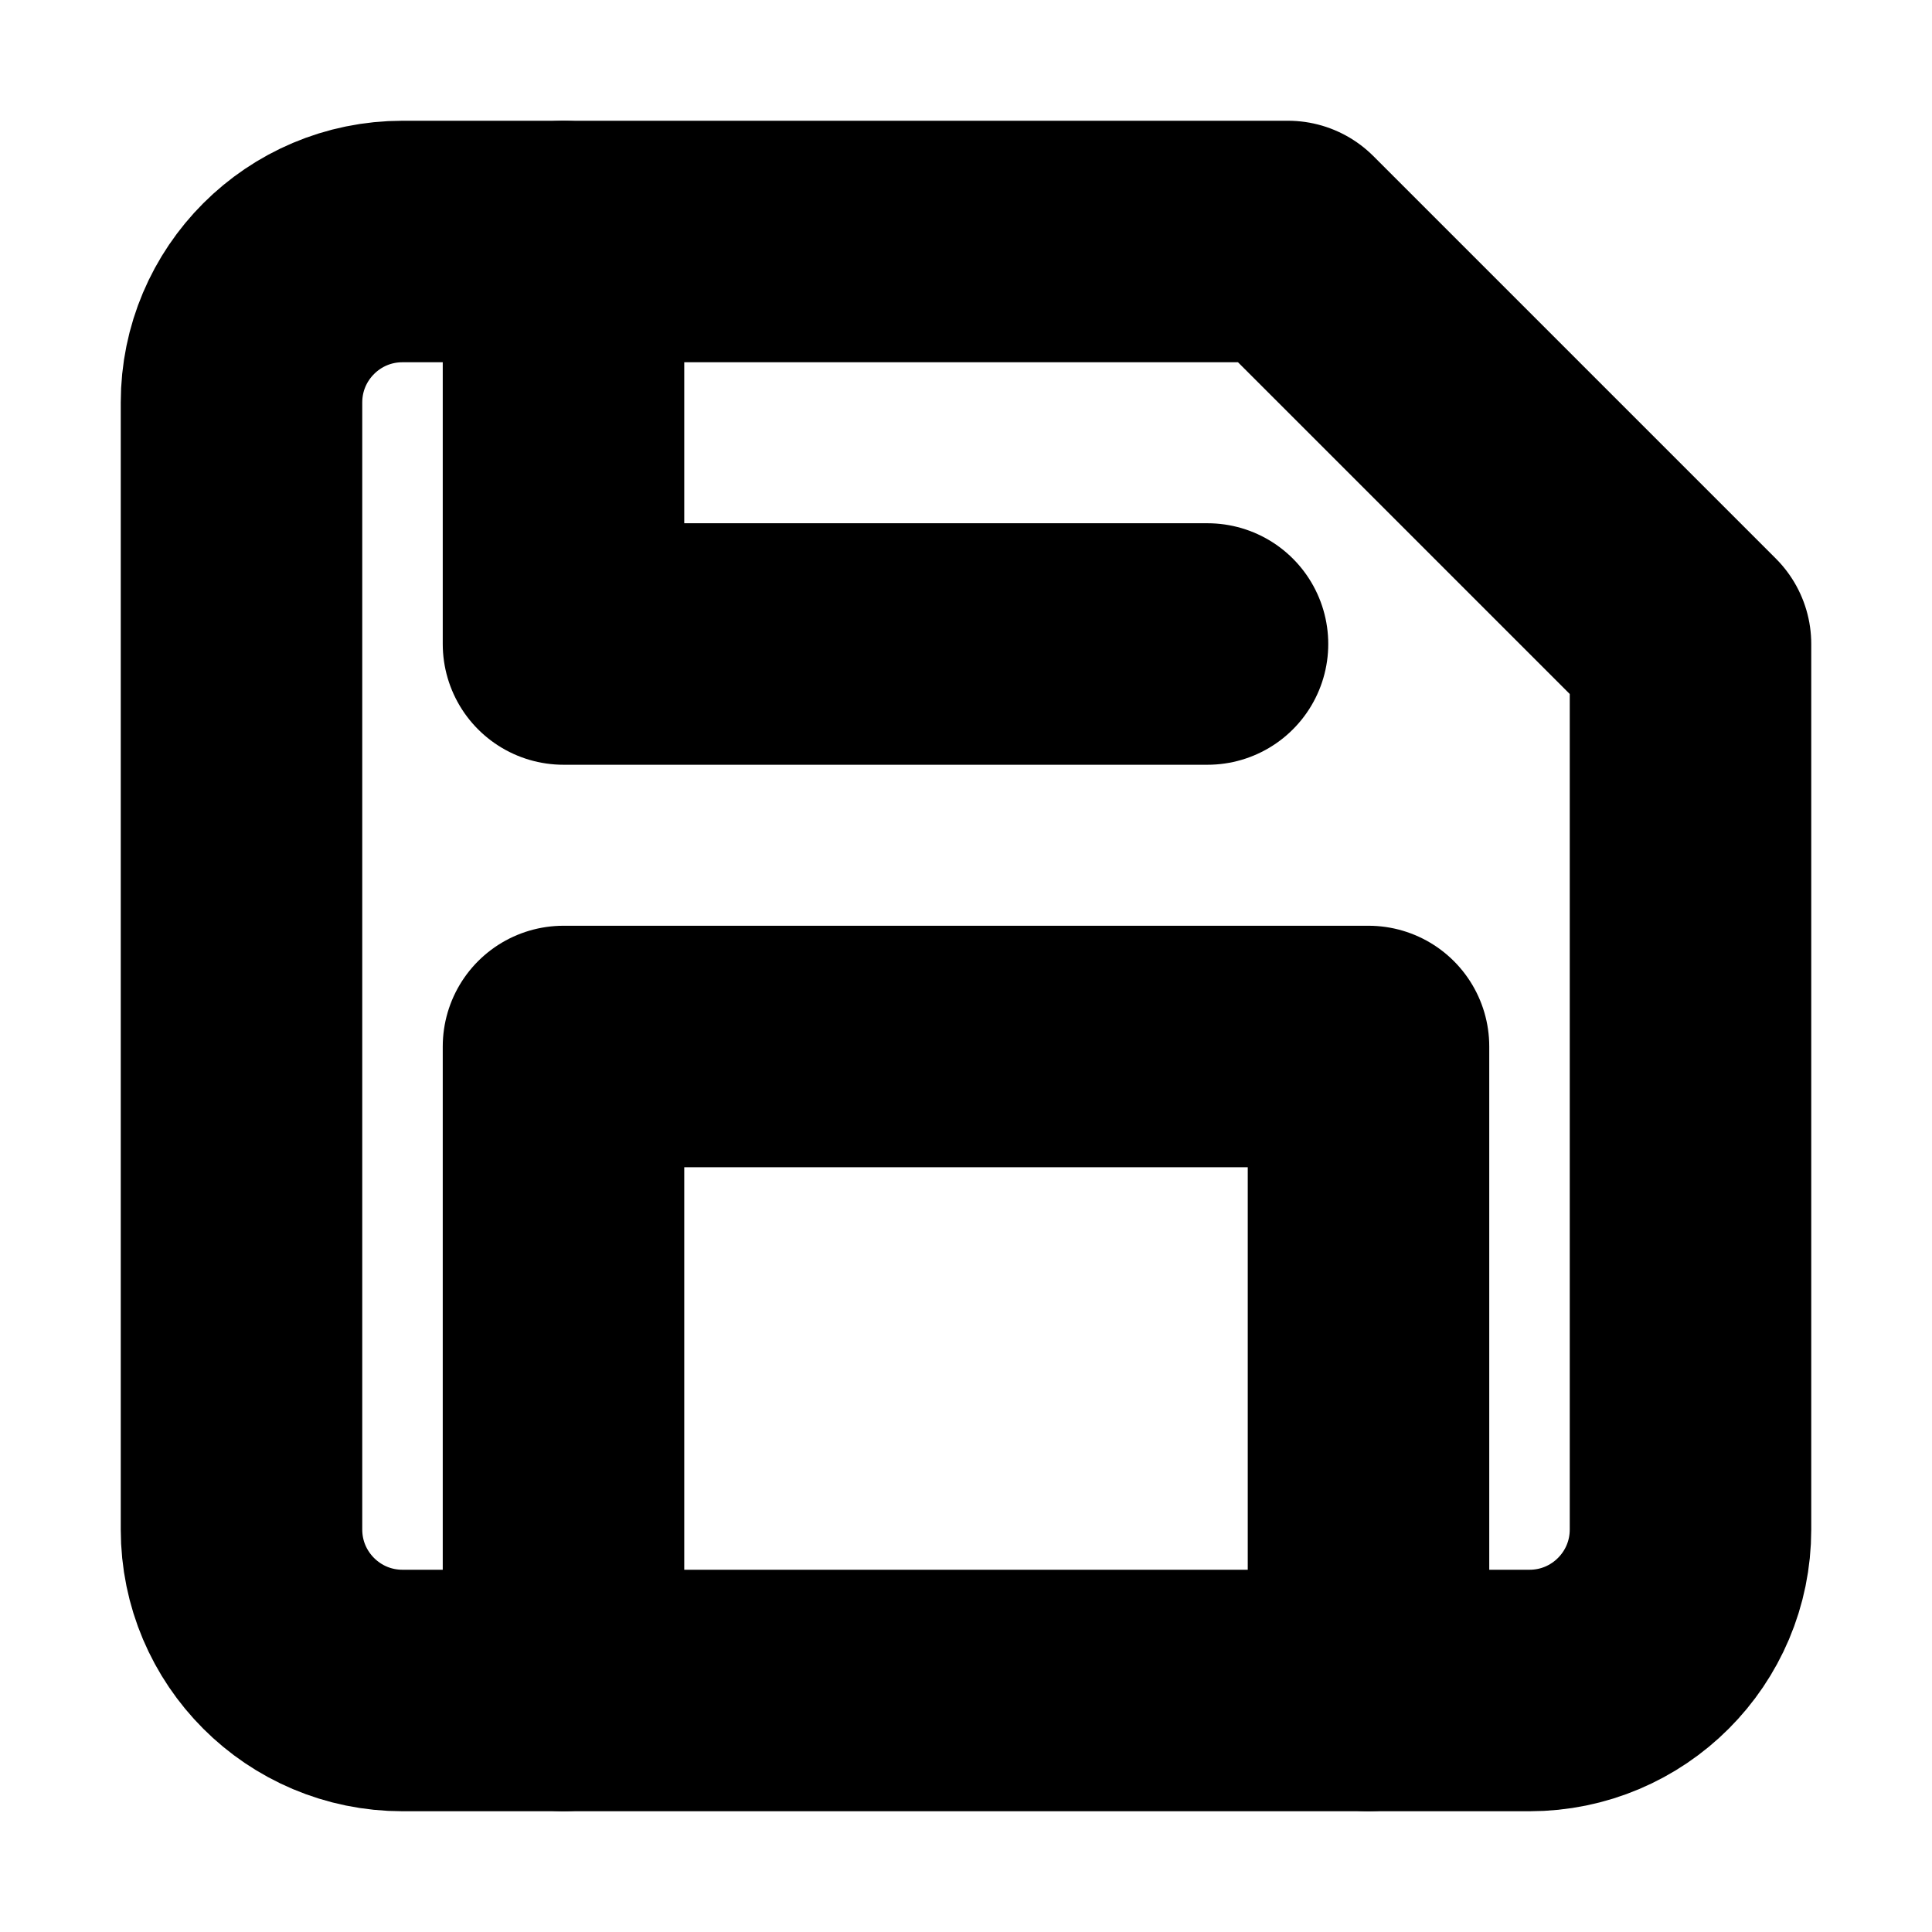
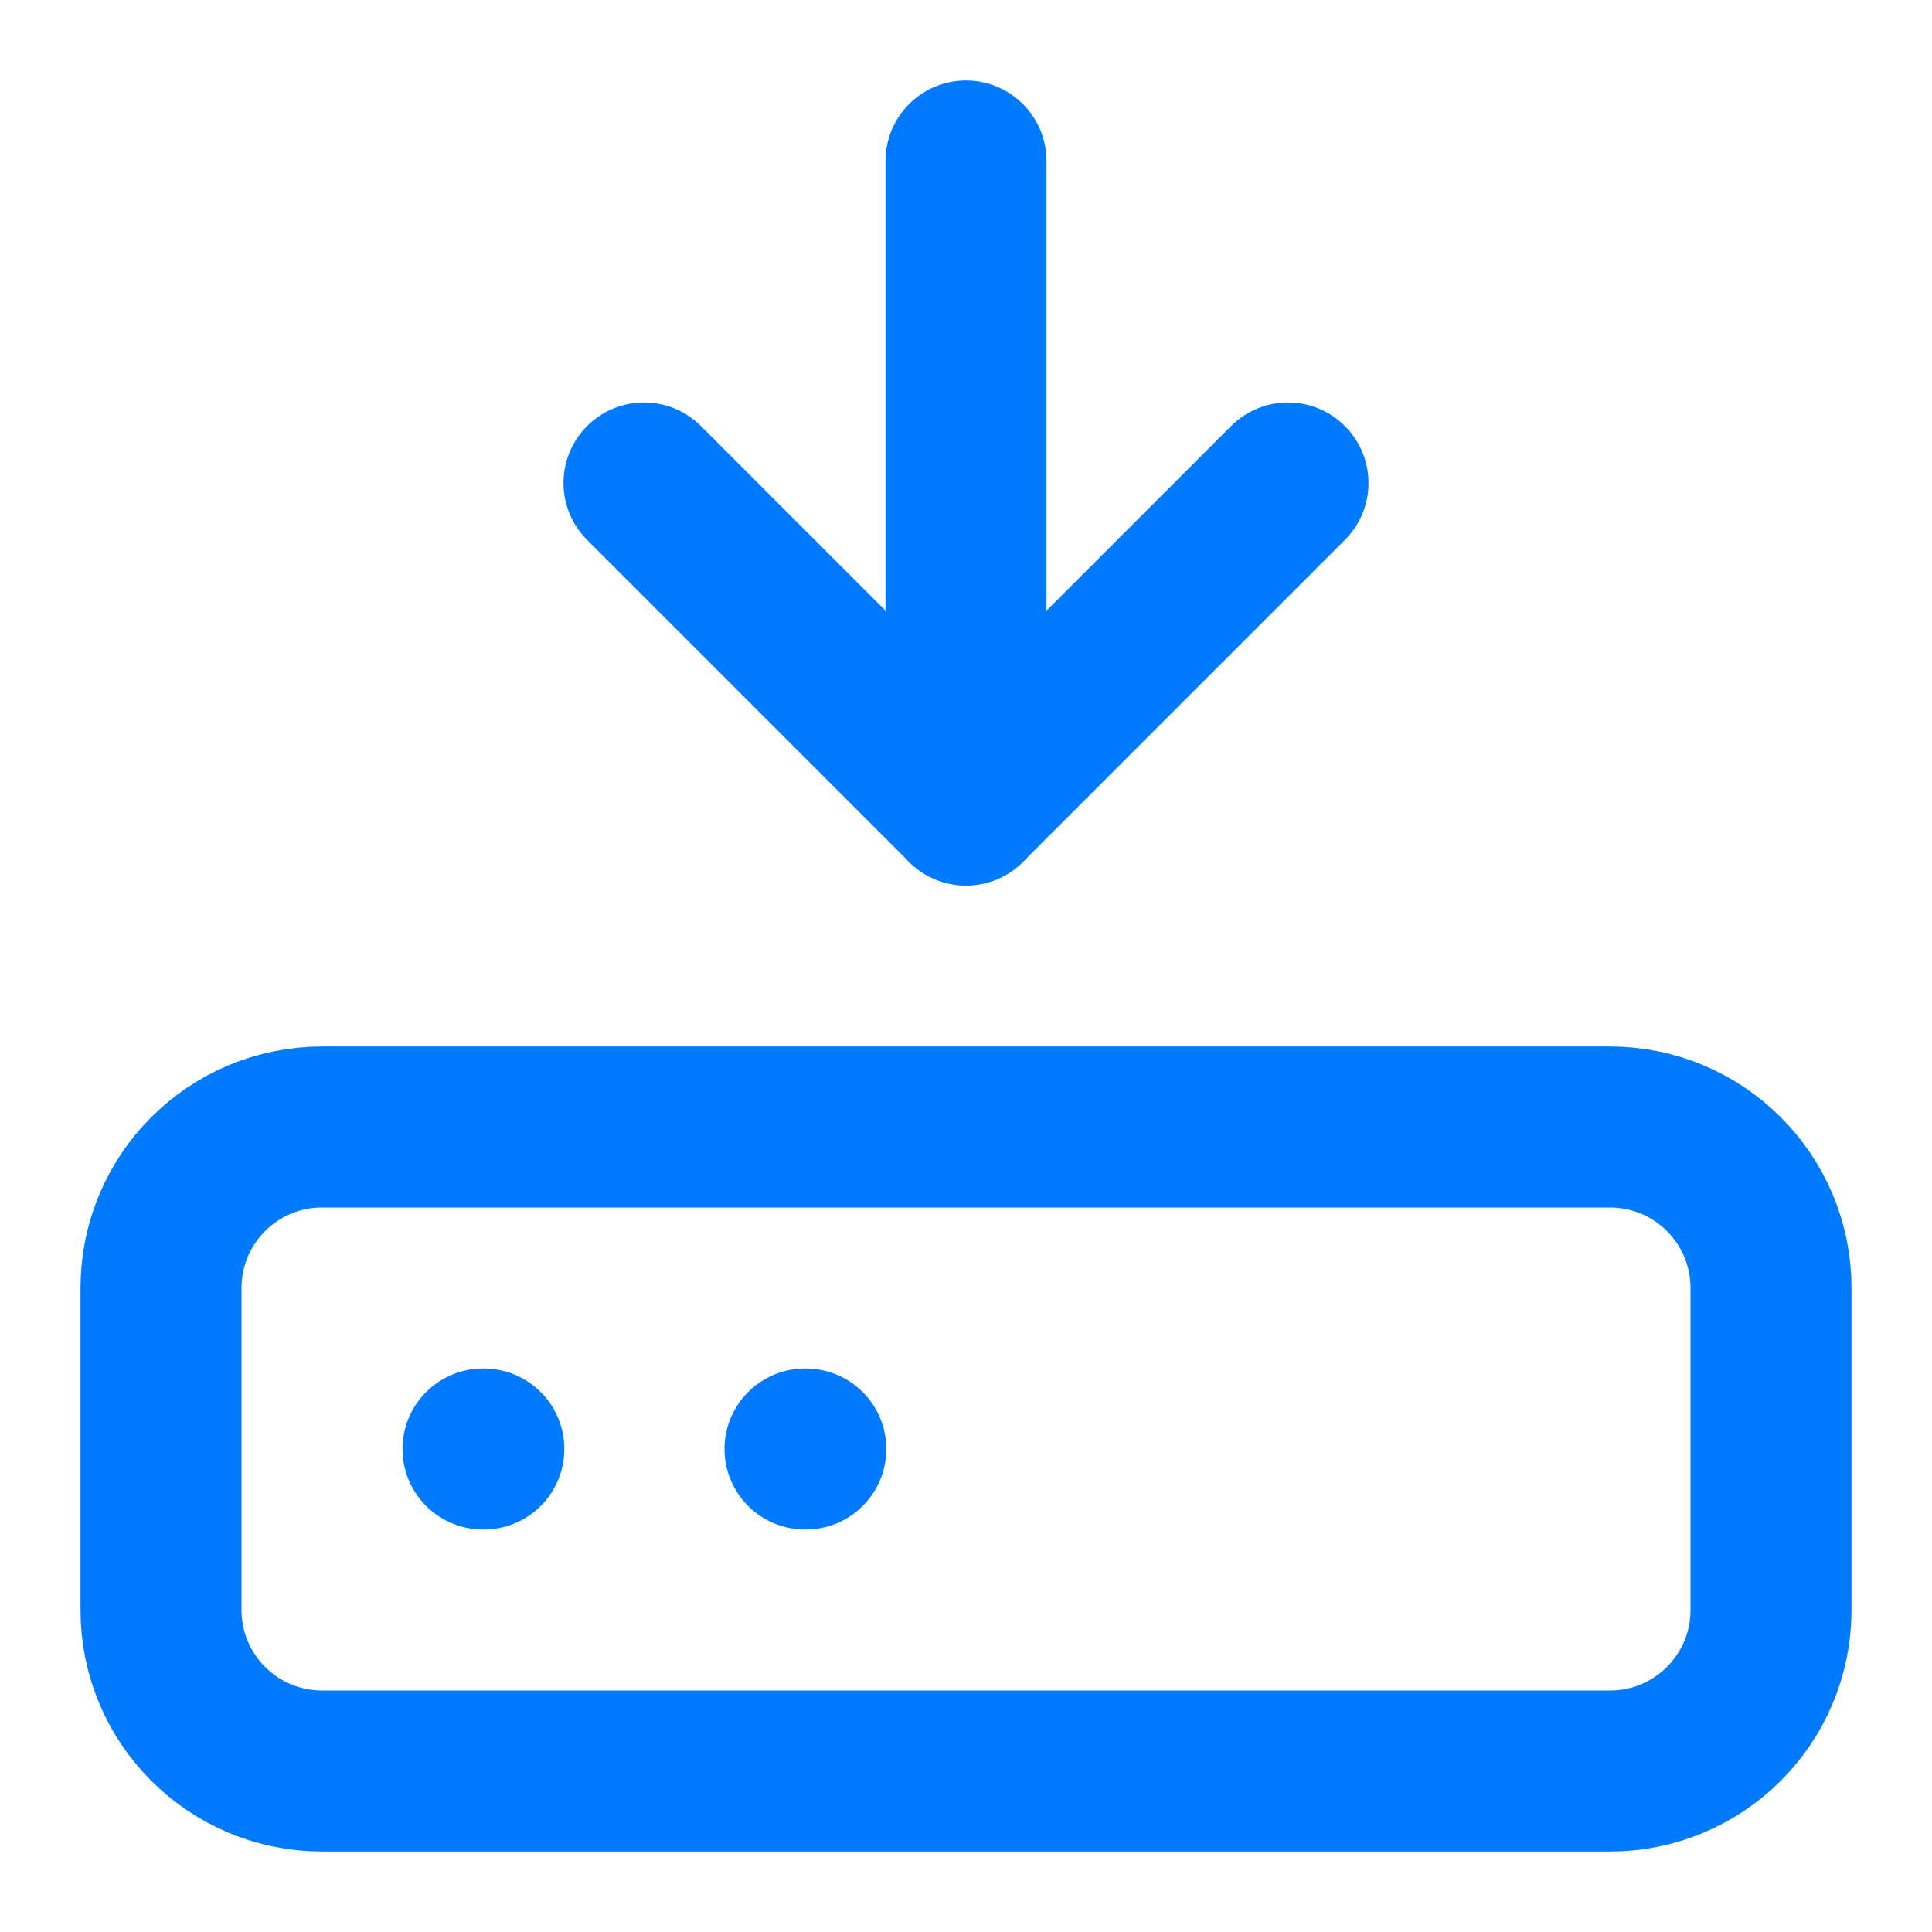
- <svg xmlns="http://www.w3.org/2000/svg" width="100" height="100" viewBox="0 0 24 24" fill="none" stroke="currentColor" stroke-width="3" stroke-linecap="round" stroke-linejoin="round" class="feather feather-save">
-   <path d="M19 21H5a2 2 0 0 1-2-2V5a2 2 0 0 1 2-2h11l5 5v11a2 2 0 0 1-2 2z" />
-   <polyline points="17 21 17 13 7 13 7 21" />
-   <polyline points="7 3 7 8 15 8" />
+ <svg xmlns="http://www.w3.org/2000/svg" width="24" height="24" viewBox="0 0 24 24" fill="none" stroke="#007bff" stroke-width="2" stroke-linecap="round" stroke-linejoin="round" class="lucide lucide-hard-drive-download-icon lucide-hard-drive-download">
+   <path d="M12 2v8" />
+   <path d="m16 6-4 4-4-4" />
+   <rect width="20" height="8" x="2" y="14" rx="2" />
+   <path d="M6 18h.01" />
+   <path d="M10 18h.01" />
</svg>
